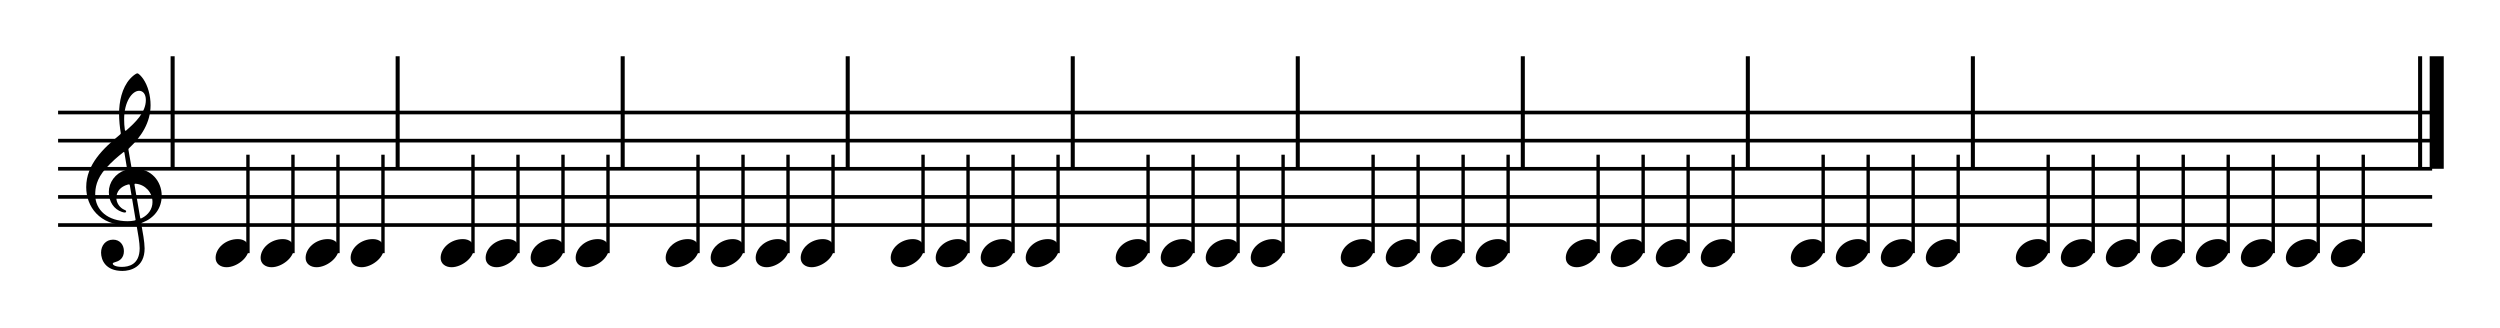
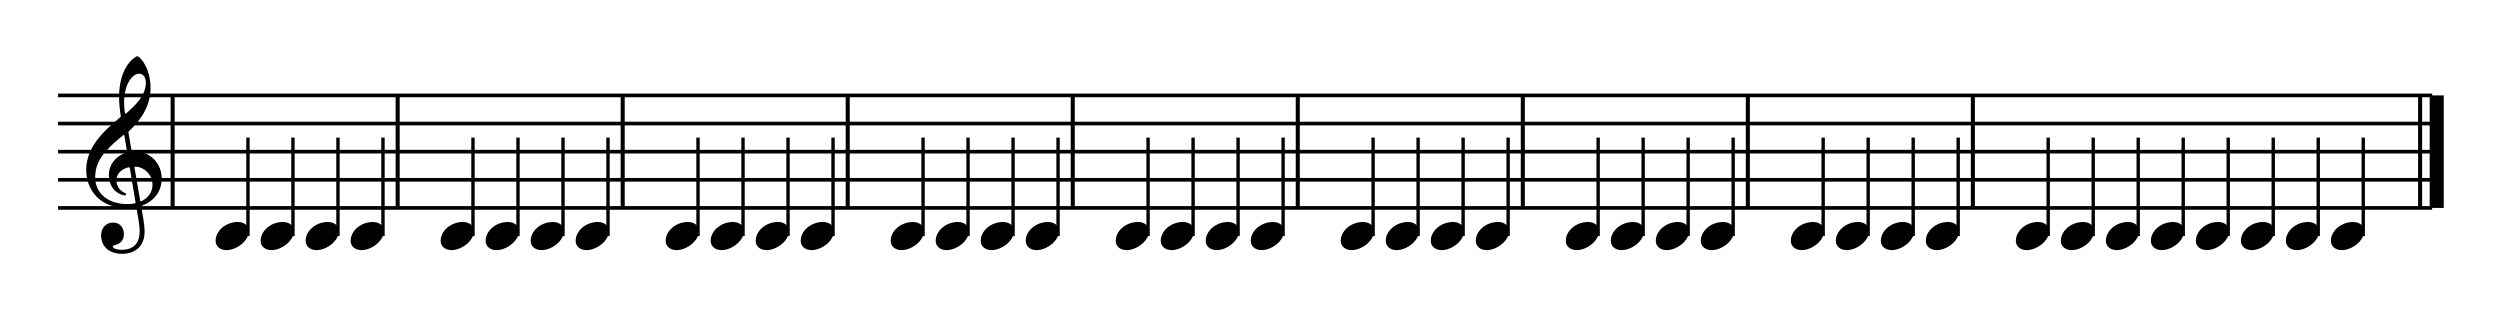
- <svg xmlns="http://www.w3.org/2000/svg" width="888.77" height="116.32" viewBox="0 0 88.877 11.632">
-   <g transform="translate(3.065 8) scale(1 -1)">
+ <svg xmlns="http://www.w3.org/2000/svg" width="888.77" height="110.24" viewBox="0 0 88.877 11.024">
+   <g transform="translate(3.065 7.392) scale(1 -1)">
    <g data-layer="0">
      <line x1="0" y1="0" x2="0" y2="0" stroke="#000000" stroke-width="0" data-prov="2ef8d2dba955aee38147023b72bdabb7" data-source-kind="6" data-kind="stroke" />
      <line x1="-1" y1="0" x2="83.4" y2="0" stroke="#000000" stroke-width="0.13" data-prov="a2b28d85f329dbc90f5b6c27789b129b" data-source-kind="3" data-kind="stroke" />
      <line x1="-1" y1="1" x2="83.4" y2="1" stroke="#000000" stroke-width="0.13" data-prov="8cc8596297e2f64822b7d596f27b928a" data-source-kind="3" data-kind="stroke" />
      <line x1="-1" y1="2" x2="83.4" y2="2" stroke="#000000" stroke-width="0.13" data-prov="c802edfce37280f9b7a5280850fefb1f" data-source-kind="3" data-kind="stroke" />
      <line x1="-1" y1="3" x2="83.4" y2="3" stroke="#000000" stroke-width="0.13" data-prov="374ec294c78d169fdd371dafcc590a90" data-source-kind="3" data-kind="stroke" />
      <line x1="-1" y1="4" x2="83.4" y2="4" stroke="#000000" stroke-width="0.13" data-prov="1ba95e41d7bee35526357d6d68d7d885" data-source-kind="3" data-kind="stroke" />
      <line x1="0" y1="0" x2="0" y2="0" stroke="#000000" stroke-width="0" data-prov="299bf2a93f24f45bbad8cd9368623750" data-source-kind="2" data-kind="stroke" />
      <line x1="5.75" y1="-1" x2="5.75" y2="2.5" stroke="#000000" stroke-width="0.12" data-prov="f180ab2f8fefa5fd114a522262781511" data-source-kind="0" data-kind="stroke" />
      <line x1="7.35" y1="-1" x2="7.35" y2="2.5" stroke="#000000" stroke-width="0.12" data-prov="00cff43b791d393f0132b2b1fefa97fb" data-source-kind="0" data-kind="stroke" />
      <line x1="8.95" y1="-1" x2="8.95" y2="2.5" stroke="#000000" stroke-width="0.12" data-prov="ce8b8ed3f423f2233ee0349407382e86" data-source-kind="0" data-kind="stroke" />
      <line x1="10.55" y1="-1" x2="10.55" y2="2.5" stroke="#000000" stroke-width="0.12" data-prov="3454bf92ac286b4fa89f0711eb8406ab" data-source-kind="0" data-kind="stroke" />
      <line x1="13.75" y1="-1" x2="13.75" y2="2.5" stroke="#000000" stroke-width="0.12" data-prov="78705817c33095fd68585149efa39693" data-source-kind="0" data-kind="stroke" />
      <line x1="15.35" y1="-1" x2="15.35" y2="2.5" stroke="#000000" stroke-width="0.12" data-prov="e7010481978598b50f2d16247c9e536f" data-source-kind="0" data-kind="stroke" />
      <line x1="16.95" y1="-1" x2="16.95" y2="2.5" stroke="#000000" stroke-width="0.12" data-prov="9d2e5b21bd83575f4a739897b23903f8" data-source-kind="0" data-kind="stroke" />
      <line x1="18.55" y1="-1" x2="18.55" y2="2.5" stroke="#000000" stroke-width="0.12" data-prov="4ae7a4d1adce3e02f9617f49301b790e" data-source-kind="0" data-kind="stroke" />
      <line x1="21.75" y1="-1" x2="21.75" y2="2.5" stroke="#000000" stroke-width="0.12" data-prov="8d1e19dc98ef35c36a61bf40c10e078a" data-source-kind="0" data-kind="stroke" />
      <line x1="23.35" y1="-1" x2="23.35" y2="2.5" stroke="#000000" stroke-width="0.12" data-prov="722042f4225d40465081128a28b9ba6d" data-source-kind="0" data-kind="stroke" />
      <line x1="24.95" y1="-1" x2="24.95" y2="2.5" stroke="#000000" stroke-width="0.12" data-prov="7979e5ca0cc41e36adf997ca73e3f11f" data-source-kind="0" data-kind="stroke" />
      <line x1="26.55" y1="-1" x2="26.55" y2="2.5" stroke="#000000" stroke-width="0.12" data-prov="6ea8506bc1beb9e26dd4f0a962b47e5c" data-source-kind="0" data-kind="stroke" />
      <line x1="29.75" y1="-1" x2="29.75" y2="2.5" stroke="#000000" stroke-width="0.12" data-prov="3381c124bd495652c03209c9137ad1d6" data-source-kind="0" data-kind="stroke" />
      <line x1="31.35" y1="-1" x2="31.35" y2="2.5" stroke="#000000" stroke-width="0.12" data-prov="c6bd0131d5d8b7f7084ce352fe03b9ee" data-source-kind="0" data-kind="stroke" />
      <line x1="32.95" y1="-1" x2="32.95" y2="2.5" stroke="#000000" stroke-width="0.12" data-prov="d1444672c538461a35616863866dd529" data-source-kind="0" data-kind="stroke" />
      <line x1="34.55" y1="-1" x2="34.55" y2="2.5" stroke="#000000" stroke-width="0.12" data-prov="36be7aa63cfa919f189daf8907b33414" data-source-kind="0" data-kind="stroke" />
      <line x1="37.75" y1="-1" x2="37.75" y2="2.5" stroke="#000000" stroke-width="0.12" data-prov="a9abf87e1178566e992ad27a605625db" data-source-kind="0" data-kind="stroke" />
      <line x1="39.35" y1="-1" x2="39.35" y2="2.5" stroke="#000000" stroke-width="0.12" data-prov="663911388f594e9faf492ca1bef4424c" data-source-kind="0" data-kind="stroke" />
      <line x1="40.95" y1="-1" x2="40.95" y2="2.5" stroke="#000000" stroke-width="0.12" data-prov="e13d5950ccece94e0e78721af7a9b7ff" data-source-kind="0" data-kind="stroke" />
      <line x1="42.55" y1="-1" x2="42.55" y2="2.5" stroke="#000000" stroke-width="0.12" data-prov="2d4b55ae05bb8a68647b9f53172d15f3" data-source-kind="0" data-kind="stroke" />
      <line x1="45.75" y1="-1" x2="45.75" y2="2.5" stroke="#000000" stroke-width="0.12" data-prov="fabd84e3712a5226d704896a4711856d" data-source-kind="0" data-kind="stroke" />
      <line x1="47.35" y1="-1" x2="47.35" y2="2.5" stroke="#000000" stroke-width="0.12" data-prov="254b610b6e96d8977e752e1e329c242c" data-source-kind="0" data-kind="stroke" />
      <line x1="48.95" y1="-1" x2="48.95" y2="2.5" stroke="#000000" stroke-width="0.12" data-prov="45aaeb27e4587d964fe054d9da91a55d" data-source-kind="0" data-kind="stroke" />
      <line x1="50.55" y1="-1" x2="50.55" y2="2.5" stroke="#000000" stroke-width="0.12" data-prov="9db9470ac3ce354bf774ef612c676c1f" data-source-kind="0" data-kind="stroke" />
      <line x1="53.75" y1="-1" x2="53.75" y2="2.5" stroke="#000000" stroke-width="0.12" data-prov="b934ef5e3771b425d5e646d1ec905ba7" data-source-kind="0" data-kind="stroke" />
      <line x1="55.35" y1="-1" x2="55.35" y2="2.5" stroke="#000000" stroke-width="0.12" data-prov="9ee165a1b754cf15a94af8ce1a2ed74a" data-source-kind="0" data-kind="stroke" />
      <line x1="56.95" y1="-1" x2="56.95" y2="2.5" stroke="#000000" stroke-width="0.12" data-prov="e7c3cefbeaf0c7b182f61938f50b84b7" data-source-kind="0" data-kind="stroke" />
      <line x1="58.55" y1="-1" x2="58.55" y2="2.5" stroke="#000000" stroke-width="0.12" data-prov="43269b2ba973f7d04f787e51fa30d2fe" data-source-kind="0" data-kind="stroke" />
      <line x1="61.75" y1="-1" x2="61.75" y2="2.5" stroke="#000000" stroke-width="0.12" data-prov="dbb189030d3fb922021f944ac8aa8c6d" data-source-kind="0" data-kind="stroke" />
      <line x1="63.35" y1="-1" x2="63.35" y2="2.5" stroke="#000000" stroke-width="0.12" data-prov="65ff34e6e9f8e9b1bbf795ffe3eaa2e6" data-source-kind="0" data-kind="stroke" />
      <line x1="64.95" y1="-1" x2="64.95" y2="2.5" stroke="#000000" stroke-width="0.12" data-prov="b00773cbb8db6a4218f1f956ebce9e25" data-source-kind="0" data-kind="stroke" />
      <line x1="66.55" y1="-1" x2="66.55" y2="2.5" stroke="#000000" stroke-width="0.12" data-prov="2d8c211fa0abbeb102ecafd986ec9f32" data-source-kind="0" data-kind="stroke" />
      <line x1="69.75" y1="-1" x2="69.75" y2="2.5" stroke="#000000" stroke-width="0.12" data-prov="b28b480792b411f3928a16c150a2a231" data-source-kind="0" data-kind="stroke" />
      <line x1="71.35" y1="-1" x2="71.35" y2="2.5" stroke="#000000" stroke-width="0.12" data-prov="67a80c74cc078028d23262082a6467af" data-source-kind="0" data-kind="stroke" />
      <line x1="72.95" y1="-1" x2="72.95" y2="2.5" stroke="#000000" stroke-width="0.12" data-prov="c4f5b4a9375f3dcc6dd566865df0c92f" data-source-kind="0" data-kind="stroke" />
      <line x1="74.55" y1="-1" x2="74.55" y2="2.5" stroke="#000000" stroke-width="0.12" data-prov="ba2739c661b9acb3d32494f0f1adae98" data-source-kind="0" data-kind="stroke" />
      <line x1="76.15" y1="-1" x2="76.15" y2="2.5" stroke="#000000" stroke-width="0.12" data-prov="baea3329fdb0f32274fe3b9985ffe572" data-source-kind="0" data-kind="stroke" />
      <line x1="77.75" y1="-1" x2="77.75" y2="2.5" stroke="#000000" stroke-width="0.12" data-prov="4dbd0d2bd320be9b9f333e3f8f4dad92" data-source-kind="0" data-kind="stroke" />
      <line x1="79.35" y1="-1" x2="79.35" y2="2.5" stroke="#000000" stroke-width="0.12" data-prov="21e0c4e7089e613815b7a5d6bf2c103f" data-source-kind="0" data-kind="stroke" />
      <line x1="80.95" y1="-1" x2="80.95" y2="2.5" stroke="#000000" stroke-width="0.12" data-prov="d9c5b62c4340d6bd9038a1a8ff081b3a" data-source-kind="0" data-kind="stroke" />
      <line x1="0" y1="0" x2="0" y2="0" stroke="#000000" stroke-width="0" data-prov="ad675e7f174a140139e2959e3ebdc8ad" data-source-kind="12" data-kind="stroke" />
      <line x1="0" y1="0" x2="0" y2="0" stroke="#000000" stroke-width="0" data-prov="14cf3b9c808d0467e40ee355ef4329a8" data-source-kind="14" data-kind="stroke" />
      <line x1="0" y1="0" x2="0" y2="0" stroke="#000000" stroke-width="0" data-prov="82ca9c2a2208e28338167ec9151748d2" data-source-kind="15" data-kind="stroke" />
      <line x1="0" y1="0" x2="0" y2="0" stroke="#000000" stroke-width="0" data-prov="33b51b69dbfc551be0448fbb257675b2" data-source-kind="25" data-kind="stroke" />
      <path d="M1.504 1.66C1.496 1.708 1.504 1.712 1.528 1.736C1.96 2.14 2.288 2.648 2.288 3.26C2.288 3.608 2.192 3.952 2.028 4.192C1.968 4.28 1.864 4.392 1.82 4.392C1.764 4.392 1.64 4.288 1.56 4.2C1.264 3.872 1.168 3.372 1.168 2.956C1.168 2.724 1.196 2.464 1.224 2.3C1.232 2.252 1.236 2.244 1.188 2.204C0.612 1.728 0 1.156 0 0.348C0 -0.348 0.476 -1.008 1.456 -1.008C1.548 -1.008 1.652 -1 1.732 -0.984C1.776 -0.976 1.784 -0.972 1.792 -1.02C1.84 -1.288 1.9 -1.636 1.9 -1.824C1.9 -2.416 1.5 -2.488 1.264 -2.488C1.048 -2.488 0.944 -2.424 0.944 -2.372C0.944 -2.344 0.98 -2.332 1.072 -2.304C1.196 -2.268 1.34 -2.16 1.34 -1.928C1.34 -1.708 1.2 -1.52 0.956 -1.52C0.688 -1.52 0.528 -1.732 0.528 -1.98C0.528 -2.24 0.684 -2.632 1.288 -2.632C1.556 -2.632 2.076 -2.512 2.076 -1.832C2.076 -1.604 2.004 -1.224 1.96 -0.976C1.952 -0.928 1.956 -0.932 2.012 -0.908C2.416 -0.748 2.684 -0.408 2.684 0.044C2.684 0.556 2.308 1.008 1.72 1.008C1.616 1.008 1.616 1.008 1.604 1.08ZM1.88 3.772C2.012 3.772 2.12 3.664 2.12 3.444C2.12 3 1.74 2.64 1.424 2.364C1.396 2.34 1.38 2.344 1.372 2.396C1.356 2.5 1.348 2.636 1.348 2.764C1.348 3.388 1.636 3.772 1.88 3.772ZM1.444 1.048C1.456 0.972 1.456 0.976 1.384 0.952C1.032 0.832 0.804 0.516 0.804 0.176C0.804 -0.184 0.992 -0.44 1.264 -0.532C1.296 -0.544 1.344 -0.556 1.372 -0.556C1.404 -0.556 1.42 -0.536 1.42 -0.512C1.42 -0.484 1.388 -0.472 1.36 -0.46C1.192 -0.388 1.072 -0.216 1.072 -0.032C1.072 0.196 1.228 0.368 1.472 0.436C1.536 0.452 1.544 0.448 1.552 0.404L1.752 -0.788C1.76 -0.832 1.756 -0.832 1.696 -0.844C1.632 -0.856 1.552 -0.864 1.472 -0.864C0.772 -0.864 0.32 -0.476 0.32 0.08C0.32 0.316 0.36 0.632 0.692 1.008C0.932 1.276 1.116 1.424 1.304 1.576C1.344 1.608 1.352 1.604 1.36 1.56ZM1.72 0.412C1.712 0.46 1.716 0.472 1.764 0.468C2.088 0.44 2.356 0.168 2.356 -0.184C2.356 -0.436 2.204 -0.64 1.98 -0.752C1.932 -0.776 1.924 -0.776 1.916 -0.728Z" transform="translate(0 1)" fill="#000000" data-prov="7979bb59896a39443f4602af4f2ee4fb" data-source-kind="4" data-glyph="gClef" data-class="clef" />
      <path d="M0.388 -0.5C0.744 -0.5 1.18 -0.172 1.18 0.168C1.18 0.372 1.02 0.5 0.792 0.5C0.352 0.5 0 0.176 0 -0.168C0 -0.376 0.172 -0.5 0.388 -0.5Z" transform="translate(4.6 -1)" fill="#000000" data-prov="b94bca553a7a2dbe815bef6d8b770dc8" data-source-kind="1" data-glyph="noteheadBlack" data-class="notehead" />
      <path d="M0.388 -0.5C0.744 -0.5 1.18 -0.172 1.18 0.168C1.18 0.372 1.02 0.5 0.792 0.5C0.352 0.5 0 0.176 0 -0.168C0 -0.376 0.172 -0.5 0.388 -0.5Z" transform="translate(6.2 -1)" fill="#000000" data-prov="a3820f9b52ab61a5c70d077f37b1dfbe" data-source-kind="1" data-glyph="noteheadBlack" data-class="notehead" />
      <path d="M0.388 -0.5C0.744 -0.5 1.18 -0.172 1.18 0.168C1.18 0.372 1.02 0.5 0.792 0.5C0.352 0.5 0 0.176 0 -0.168C0 -0.376 0.172 -0.5 0.388 -0.5Z" transform="translate(7.8 -1)" fill="#000000" data-prov="893ce7ac8d0b518dd85d53aae07485a6" data-source-kind="1" data-glyph="noteheadBlack" data-class="notehead" />
      <path d="M0.388 -0.5C0.744 -0.5 1.18 -0.172 1.18 0.168C1.18 0.372 1.02 0.5 0.792 0.5C0.352 0.5 0 0.176 0 -0.168C0 -0.376 0.172 -0.5 0.388 -0.5Z" transform="translate(9.4 -1)" fill="#000000" data-prov="e0a27906823095e45f5f8acb6e5784ab" data-source-kind="1" data-glyph="noteheadBlack" data-class="notehead" />
      <path d="M0.388 -0.5C0.744 -0.5 1.18 -0.172 1.18 0.168C1.18 0.372 1.02 0.5 0.792 0.5C0.352 0.5 0 0.176 0 -0.168C0 -0.376 0.172 -0.5 0.388 -0.5Z" transform="translate(12.6 -1)" fill="#000000" data-prov="111d36d0544df9583dc71243a02cbace" data-source-kind="1" data-glyph="noteheadBlack" data-class="notehead" />
      <path d="M0.388 -0.5C0.744 -0.5 1.18 -0.172 1.18 0.168C1.18 0.372 1.02 0.5 0.792 0.5C0.352 0.5 0 0.176 0 -0.168C0 -0.376 0.172 -0.5 0.388 -0.5Z" transform="translate(14.2 -1)" fill="#000000" data-prov="5abc05432af9047dd37a867f5508d366" data-source-kind="1" data-glyph="noteheadBlack" data-class="notehead" />
      <path d="M0.388 -0.5C0.744 -0.5 1.18 -0.172 1.18 0.168C1.18 0.372 1.02 0.5 0.792 0.5C0.352 0.5 0 0.176 0 -0.168C0 -0.376 0.172 -0.5 0.388 -0.5Z" transform="translate(15.8 -1)" fill="#000000" data-prov="cb42d5aafb0af3c41ab468790c214695" data-source-kind="1" data-glyph="noteheadBlack" data-class="notehead" />
      <path d="M0.388 -0.5C0.744 -0.5 1.18 -0.172 1.18 0.168C1.18 0.372 1.02 0.5 0.792 0.5C0.352 0.5 0 0.176 0 -0.168C0 -0.376 0.172 -0.5 0.388 -0.5Z" transform="translate(17.4 -1)" fill="#000000" data-prov="463525d1acbd9e2cfeb6bf72b8a3bb2a" data-source-kind="1" data-glyph="noteheadBlack" data-class="notehead" />
      <path d="M0.388 -0.5C0.744 -0.5 1.18 -0.172 1.18 0.168C1.18 0.372 1.02 0.5 0.792 0.5C0.352 0.5 0 0.176 0 -0.168C0 -0.376 0.172 -0.5 0.388 -0.5Z" transform="translate(20.6 -1)" fill="#000000" data-prov="a673ee8395ee4b4d9652eebb4ded695b" data-source-kind="1" data-glyph="noteheadBlack" data-class="notehead" />
      <path d="M0.388 -0.5C0.744 -0.5 1.18 -0.172 1.18 0.168C1.18 0.372 1.02 0.5 0.792 0.5C0.352 0.5 0 0.176 0 -0.168C0 -0.376 0.172 -0.5 0.388 -0.5Z" transform="translate(22.2 -1)" fill="#000000" data-prov="963cd4bce2dec2fc217d92c9691cfa10" data-source-kind="1" data-glyph="noteheadBlack" data-class="notehead" />
      <path d="M0.388 -0.5C0.744 -0.5 1.18 -0.172 1.18 0.168C1.18 0.372 1.02 0.5 0.792 0.5C0.352 0.5 0 0.176 0 -0.168C0 -0.376 0.172 -0.5 0.388 -0.5Z" transform="translate(23.8 -1)" fill="#000000" data-prov="3bff036aa7f994b09edf4cdea0bbd625" data-source-kind="1" data-glyph="noteheadBlack" data-class="notehead" />
      <path d="M0.388 -0.5C0.744 -0.5 1.18 -0.172 1.18 0.168C1.18 0.372 1.02 0.5 0.792 0.5C0.352 0.5 0 0.176 0 -0.168C0 -0.376 0.172 -0.5 0.388 -0.5Z" transform="translate(25.4 -1)" fill="#000000" data-prov="d63ffa0c7268bf23fcfeac0a1afde7f4" data-source-kind="1" data-glyph="noteheadBlack" data-class="notehead" />
      <path d="M0.388 -0.5C0.744 -0.5 1.18 -0.172 1.18 0.168C1.18 0.372 1.02 0.5 0.792 0.5C0.352 0.5 0 0.176 0 -0.168C0 -0.376 0.172 -0.5 0.388 -0.5Z" transform="translate(28.6 -1)" fill="#000000" data-prov="184c7ae4b9e86ee27d0bd85ff4b3ec7f" data-source-kind="1" data-glyph="noteheadBlack" data-class="notehead" />
      <path d="M0.388 -0.5C0.744 -0.5 1.18 -0.172 1.18 0.168C1.18 0.372 1.02 0.5 0.792 0.5C0.352 0.5 0 0.176 0 -0.168C0 -0.376 0.172 -0.5 0.388 -0.5Z" transform="translate(30.2 -1)" fill="#000000" data-prov="fb85357d0a96b2eb7a677d6edc58977e" data-source-kind="1" data-glyph="noteheadBlack" data-class="notehead" />
      <path d="M0.388 -0.5C0.744 -0.5 1.18 -0.172 1.18 0.168C1.18 0.372 1.02 0.5 0.792 0.5C0.352 0.5 0 0.176 0 -0.168C0 -0.376 0.172 -0.5 0.388 -0.5Z" transform="translate(31.8 -1)" fill="#000000" data-prov="c5bb48e08cef8b001fa7953f02590464" data-source-kind="1" data-glyph="noteheadBlack" data-class="notehead" />
      <path d="M0.388 -0.5C0.744 -0.5 1.18 -0.172 1.18 0.168C1.18 0.372 1.02 0.5 0.792 0.5C0.352 0.5 0 0.176 0 -0.168C0 -0.376 0.172 -0.5 0.388 -0.5Z" transform="translate(33.4 -1)" fill="#000000" data-prov="4f5cb48ae83cce69bc9907b49f2c55d8" data-source-kind="1" data-glyph="noteheadBlack" data-class="notehead" />
      <path d="M0.388 -0.5C0.744 -0.5 1.18 -0.172 1.18 0.168C1.18 0.372 1.02 0.5 0.792 0.5C0.352 0.5 0 0.176 0 -0.168C0 -0.376 0.172 -0.5 0.388 -0.5Z" transform="translate(36.6 -1)" fill="#000000" data-prov="0cb38d85c0821f1a91f93d13cba6edc8" data-source-kind="1" data-glyph="noteheadBlack" data-class="notehead" />
      <path d="M0.388 -0.5C0.744 -0.5 1.18 -0.172 1.18 0.168C1.18 0.372 1.02 0.5 0.792 0.5C0.352 0.5 0 0.176 0 -0.168C0 -0.376 0.172 -0.5 0.388 -0.5Z" transform="translate(38.2 -1)" fill="#000000" data-prov="4a111579a942ea99be4094d257b9229c" data-source-kind="1" data-glyph="noteheadBlack" data-class="notehead" />
      <path d="M0.388 -0.5C0.744 -0.5 1.18 -0.172 1.18 0.168C1.18 0.372 1.02 0.5 0.792 0.5C0.352 0.5 0 0.176 0 -0.168C0 -0.376 0.172 -0.5 0.388 -0.5Z" transform="translate(39.8 -1)" fill="#000000" data-prov="edfdfb91c37ae76bfa51efd66c0f310a" data-source-kind="1" data-glyph="noteheadBlack" data-class="notehead" />
      <path d="M0.388 -0.5C0.744 -0.5 1.18 -0.172 1.18 0.168C1.18 0.372 1.02 0.5 0.792 0.5C0.352 0.5 0 0.176 0 -0.168C0 -0.376 0.172 -0.5 0.388 -0.5Z" transform="translate(41.4 -1)" fill="#000000" data-prov="6361d185baa8ed77f350287e10ed2176" data-source-kind="1" data-glyph="noteheadBlack" data-class="notehead" />
      <path d="M0.388 -0.5C0.744 -0.5 1.18 -0.172 1.18 0.168C1.18 0.372 1.02 0.5 0.792 0.5C0.352 0.5 0 0.176 0 -0.168C0 -0.376 0.172 -0.5 0.388 -0.5Z" transform="translate(44.6 -1)" fill="#000000" data-prov="c2caa10ac0cf05f631b91d334ef24493" data-source-kind="1" data-glyph="noteheadBlack" data-class="notehead" />
      <path d="M0.388 -0.5C0.744 -0.5 1.18 -0.172 1.18 0.168C1.18 0.372 1.02 0.5 0.792 0.5C0.352 0.5 0 0.176 0 -0.168C0 -0.376 0.172 -0.5 0.388 -0.5Z" transform="translate(46.2 -1)" fill="#000000" data-prov="c16110f407e5c8ac507641d79d932fe6" data-source-kind="1" data-glyph="noteheadBlack" data-class="notehead" />
      <path d="M0.388 -0.5C0.744 -0.5 1.18 -0.172 1.18 0.168C1.18 0.372 1.02 0.5 0.792 0.5C0.352 0.5 0 0.176 0 -0.168C0 -0.376 0.172 -0.5 0.388 -0.5Z" transform="translate(47.8 -1)" fill="#000000" data-prov="cf10c843c33809009e9333526dd0879f" data-source-kind="1" data-glyph="noteheadBlack" data-class="notehead" />
      <path d="M0.388 -0.5C0.744 -0.5 1.18 -0.172 1.18 0.168C1.18 0.372 1.02 0.5 0.792 0.5C0.352 0.5 0 0.176 0 -0.168C0 -0.376 0.172 -0.5 0.388 -0.5Z" transform="translate(49.4 -1)" fill="#000000" data-prov="2aecf8993db2e9bf833e391d8824cac9" data-source-kind="1" data-glyph="noteheadBlack" data-class="notehead" />
      <path d="M0.388 -0.5C0.744 -0.5 1.18 -0.172 1.18 0.168C1.18 0.372 1.02 0.5 0.792 0.5C0.352 0.5 0 0.176 0 -0.168C0 -0.376 0.172 -0.5 0.388 -0.5Z" transform="translate(52.6 -1)" fill="#000000" data-prov="b523a1a70a99069c4258e9a7f62744b8" data-source-kind="1" data-glyph="noteheadBlack" data-class="notehead" />
      <path d="M0.388 -0.5C0.744 -0.5 1.18 -0.172 1.18 0.168C1.18 0.372 1.02 0.5 0.792 0.5C0.352 0.5 0 0.176 0 -0.168C0 -0.376 0.172 -0.5 0.388 -0.5Z" transform="translate(54.2 -1)" fill="#000000" data-prov="e970cb6a1cac78405c15ceaf6627f370" data-source-kind="1" data-glyph="noteheadBlack" data-class="notehead" />
      <path d="M0.388 -0.5C0.744 -0.5 1.18 -0.172 1.18 0.168C1.18 0.372 1.02 0.5 0.792 0.5C0.352 0.5 0 0.176 0 -0.168C0 -0.376 0.172 -0.5 0.388 -0.5Z" transform="translate(55.8 -1)" fill="#000000" data-prov="e3eb76921ae215aa98331a9d1ad26804" data-source-kind="1" data-glyph="noteheadBlack" data-class="notehead" />
      <path d="M0.388 -0.5C0.744 -0.5 1.18 -0.172 1.18 0.168C1.18 0.372 1.02 0.5 0.792 0.5C0.352 0.5 0 0.176 0 -0.168C0 -0.376 0.172 -0.5 0.388 -0.5Z" transform="translate(57.4 -1)" fill="#000000" data-prov="0fba3a760b42655a82fb25596d29fd02" data-source-kind="1" data-glyph="noteheadBlack" data-class="notehead" />
      <path d="M0.388 -0.5C0.744 -0.5 1.18 -0.172 1.18 0.168C1.18 0.372 1.02 0.5 0.792 0.5C0.352 0.5 0 0.176 0 -0.168C0 -0.376 0.172 -0.5 0.388 -0.5Z" transform="translate(60.6 -1)" fill="#000000" data-prov="66fa0c6a9dfef2806751936f0360c782" data-source-kind="1" data-glyph="noteheadBlack" data-class="notehead" />
      <path d="M0.388 -0.5C0.744 -0.5 1.18 -0.172 1.18 0.168C1.18 0.372 1.02 0.5 0.792 0.5C0.352 0.5 0 0.176 0 -0.168C0 -0.376 0.172 -0.5 0.388 -0.5Z" transform="translate(62.2 -1)" fill="#000000" data-prov="b546aac49da2b4624d759aed4527fe1d" data-source-kind="1" data-glyph="noteheadBlack" data-class="notehead" />
      <path d="M0.388 -0.5C0.744 -0.5 1.18 -0.172 1.18 0.168C1.18 0.372 1.02 0.5 0.792 0.5C0.352 0.5 0 0.176 0 -0.168C0 -0.376 0.172 -0.5 0.388 -0.5Z" transform="translate(63.8 -1)" fill="#000000" data-prov="0275a564c27b5031f71cce54b0a8f830" data-source-kind="1" data-glyph="noteheadBlack" data-class="notehead" />
      <path d="M0.388 -0.5C0.744 -0.5 1.18 -0.172 1.18 0.168C1.18 0.372 1.02 0.5 0.792 0.5C0.352 0.5 0 0.176 0 -0.168C0 -0.376 0.172 -0.5 0.388 -0.5Z" transform="translate(65.4 -1)" fill="#000000" data-prov="a5b5cfea1a313032df813df1dcb06bc8" data-source-kind="1" data-glyph="noteheadBlack" data-class="notehead" />
      <path d="M0.388 -0.5C0.744 -0.5 1.18 -0.172 1.18 0.168C1.18 0.372 1.02 0.5 0.792 0.5C0.352 0.5 0 0.176 0 -0.168C0 -0.376 0.172 -0.5 0.388 -0.5Z" transform="translate(68.6 -1)" fill="#000000" data-prov="6c3f374430ab9118c68bf368ccf35357" data-source-kind="1" data-glyph="noteheadBlack" data-class="notehead" />
      <path d="M0.388 -0.5C0.744 -0.5 1.18 -0.172 1.18 0.168C1.18 0.372 1.02 0.5 0.792 0.5C0.352 0.5 0 0.176 0 -0.168C0 -0.376 0.172 -0.5 0.388 -0.5Z" transform="translate(70.2 -1)" fill="#000000" data-prov="e95f370ea65c0f5c664b994bce3040ad" data-source-kind="1" data-glyph="noteheadBlack" data-class="notehead" />
      <path d="M0.388 -0.5C0.744 -0.5 1.18 -0.172 1.18 0.168C1.18 0.372 1.02 0.5 0.792 0.5C0.352 0.5 0 0.176 0 -0.168C0 -0.376 0.172 -0.5 0.388 -0.5Z" transform="translate(71.8 -1)" fill="#000000" data-prov="c27abce6ad5e01170068a491b9424cbb" data-source-kind="1" data-glyph="noteheadBlack" data-class="notehead" />
      <path d="M0.388 -0.5C0.744 -0.5 1.18 -0.172 1.18 0.168C1.18 0.372 1.02 0.5 0.792 0.5C0.352 0.5 0 0.176 0 -0.168C0 -0.376 0.172 -0.5 0.388 -0.5Z" transform="translate(73.4 -1)" fill="#000000" data-prov="682d690f334af9f63b1a71a7d6cb10d8" data-source-kind="1" data-glyph="noteheadBlack" data-class="notehead" />
      <path d="M0.388 -0.5C0.744 -0.5 1.18 -0.172 1.18 0.168C1.18 0.372 1.02 0.5 0.792 0.5C0.352 0.5 0 0.176 0 -0.168C0 -0.376 0.172 -0.5 0.388 -0.5Z" transform="translate(75 -1)" fill="#000000" data-prov="b6f35f534dabfbb2ff75515cdd1713c5" data-source-kind="1" data-glyph="noteheadBlack" data-class="notehead" />
      <path d="M0.388 -0.5C0.744 -0.5 1.18 -0.172 1.18 0.168C1.18 0.372 1.02 0.5 0.792 0.5C0.352 0.5 0 0.176 0 -0.168C0 -0.376 0.172 -0.5 0.388 -0.5Z" transform="translate(76.6 -1)" fill="#000000" data-prov="5bc064cf9ed41d380fddb186477aeb78" data-source-kind="1" data-glyph="noteheadBlack" data-class="notehead" />
      <path d="M0.388 -0.5C0.744 -0.5 1.18 -0.172 1.18 0.168C1.18 0.372 1.02 0.5 0.792 0.5C0.352 0.5 0 0.176 0 -0.168C0 -0.376 0.172 -0.5 0.388 -0.5Z" transform="translate(78.2 -1)" fill="#000000" data-prov="8e06e0b817d3359c9e251afed6d58cee" data-source-kind="1" data-glyph="noteheadBlack" data-class="notehead" />
      <path d="M0.388 -0.5C0.744 -0.5 1.18 -0.172 1.18 0.168C1.18 0.372 1.02 0.5 0.792 0.5C0.352 0.5 0 0.176 0 -0.168C0 -0.376 0.172 -0.5 0.388 -0.5Z" transform="translate(79.8 -1)" fill="#000000" data-prov="86405f19f3e47252c21d628ae33e94c2" data-source-kind="1" data-glyph="noteheadBlack" data-class="notehead" />
-       <path d="M0.144 0V4H0V0Z" transform="translate(3 2)" fill="#000000" data-prov="913e510f5e3d36b6ab5a21a0bd531816" data-source-kind="9" data-glyph="barlineSingle" data-class="barline" />
-       <path d="M0.144 0V4H0V0Z" transform="translate(11 2)" fill="#000000" data-prov="e8f4fdf6d757a83af167a7d7b0d268b9" data-source-kind="9" data-glyph="barlineSingle" data-class="barline" />
-       <path d="M0.144 0V4H0V0Z" transform="translate(19 2)" fill="#000000" data-prov="aa6e5be72b5517b089a04363f42a1d1c" data-source-kind="9" data-glyph="barlineSingle" data-class="barline" />
-       <path d="M0.144 0V4H0V0Z" transform="translate(27 2)" fill="#000000" data-prov="ee1eea474c5d0d997d284a2610206922" data-source-kind="9" data-glyph="barlineSingle" data-class="barline" />
-       <path d="M0.144 0V4H0V0Z" transform="translate(35 2)" fill="#000000" data-prov="a353d60fd103f7a61e55a2b8aa95114e" data-source-kind="9" data-glyph="barlineSingle" data-class="barline" />
-       <path d="M0.144 0V4H0V0Z" transform="translate(43 2)" fill="#000000" data-prov="55d172d9d863190758f311e8b5c69c9b" data-source-kind="9" data-glyph="barlineSingle" data-class="barline" />
-       <path d="M0.144 0V4H0V0Z" transform="translate(51 2)" fill="#000000" data-prov="7552f781fca3b72788a57822d143ee69" data-source-kind="9" data-glyph="barlineSingle" data-class="barline" />
-       <path d="M0.144 0V4H0V0Z" transform="translate(59 2)" fill="#000000" data-prov="4e04c5515de885c96a377123738e0397" data-source-kind="9" data-glyph="barlineSingle" data-class="barline" />
-       <path d="M0.144 0V4H0V0Z" transform="translate(67 2)" fill="#000000" data-prov="65d223b9dca9579949a3a134b8d06182" data-source-kind="9" data-glyph="barlineSingle" data-class="barline" />
-       <path d="M0.144 0V4H0V0ZM0.912 4H0.412V0H0.912Z" transform="translate(82.9 2)" fill="#000000" data-prov="8f49273e29ce144556b73f0e914cf377" data-source-kind="9" data-glyph="barlineFinal" data-class="barline" />
+       <path d="M0.144 0V4H0V0Z" transform="translate(3 0)" fill="#000000" data-prov="913e510f5e3d36b6ab5a21a0bd531816" data-source-kind="9" data-glyph="barlineSingle" data-class="barline" />
+       <path d="M0.144 0V4H0V0Z" transform="translate(11 0)" fill="#000000" data-prov="e8f4fdf6d757a83af167a7d7b0d268b9" data-source-kind="9" data-glyph="barlineSingle" data-class="barline" />
+       <path d="M0.144 0V4H0V0Z" transform="translate(19 0)" fill="#000000" data-prov="aa6e5be72b5517b089a04363f42a1d1c" data-source-kind="9" data-glyph="barlineSingle" data-class="barline" />
+       <path d="M0.144 0V4H0V0Z" transform="translate(27 0)" fill="#000000" data-prov="ee1eea474c5d0d997d284a2610206922" data-source-kind="9" data-glyph="barlineSingle" data-class="barline" />
+       <path d="M0.144 0V4H0V0Z" transform="translate(35 0)" fill="#000000" data-prov="a353d60fd103f7a61e55a2b8aa95114e" data-source-kind="9" data-glyph="barlineSingle" data-class="barline" />
+       <path d="M0.144 0V4H0V0Z" transform="translate(43 0)" fill="#000000" data-prov="55d172d9d863190758f311e8b5c69c9b" data-source-kind="9" data-glyph="barlineSingle" data-class="barline" />
+       <path d="M0.144 0V4H0V0Z" transform="translate(51 0)" fill="#000000" data-prov="7552f781fca3b72788a57822d143ee69" data-source-kind="9" data-glyph="barlineSingle" data-class="barline" />
+       <path d="M0.144 0V4H0V0Z" transform="translate(59 0)" fill="#000000" data-prov="4e04c5515de885c96a377123738e0397" data-source-kind="9" data-glyph="barlineSingle" data-class="barline" />
+       <path d="M0.144 0V4H0V0Z" transform="translate(67 0)" fill="#000000" data-prov="65d223b9dca9579949a3a134b8d06182" data-source-kind="9" data-glyph="barlineSingle" data-class="barline" />
+       <path d="M0.144 0V4H0V0ZM0.912 4H0.412V0H0.912Z" transform="translate(82.9 0)" fill="#000000" data-prov="8f49273e29ce144556b73f0e914cf377" data-source-kind="9" data-glyph="barlineFinal" data-class="barline" />
    </g>
  </g>
</svg>
